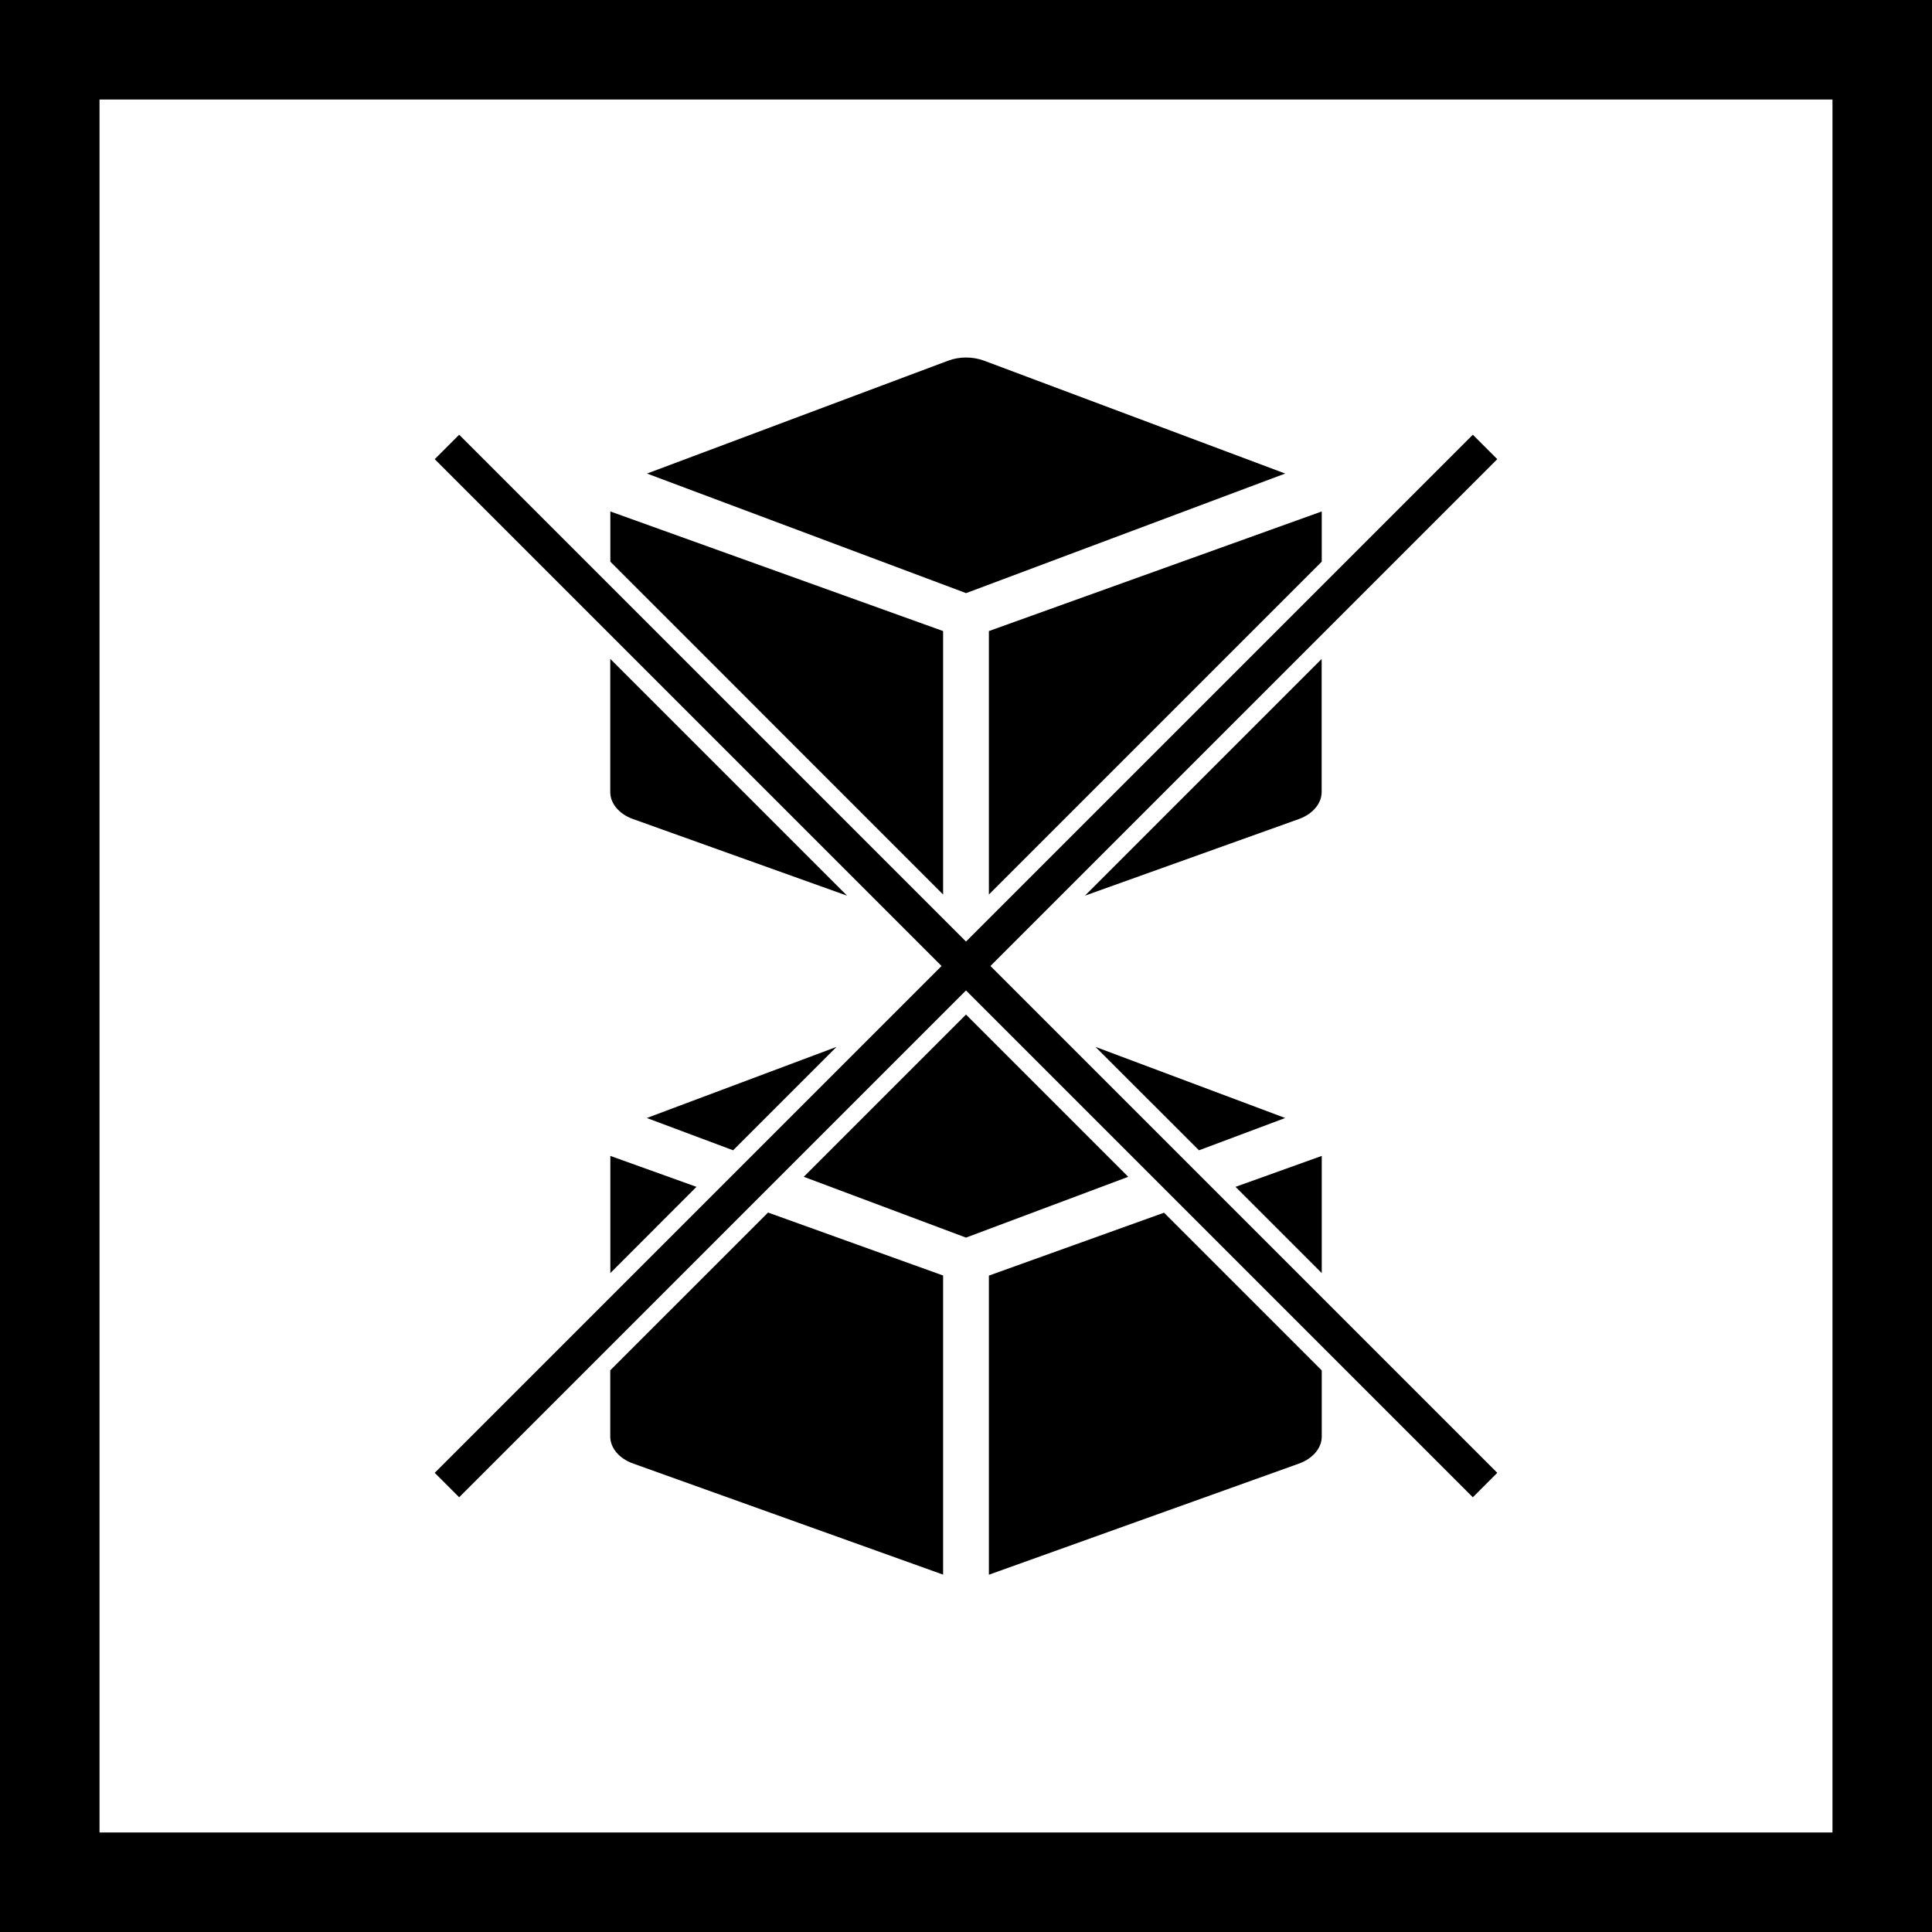
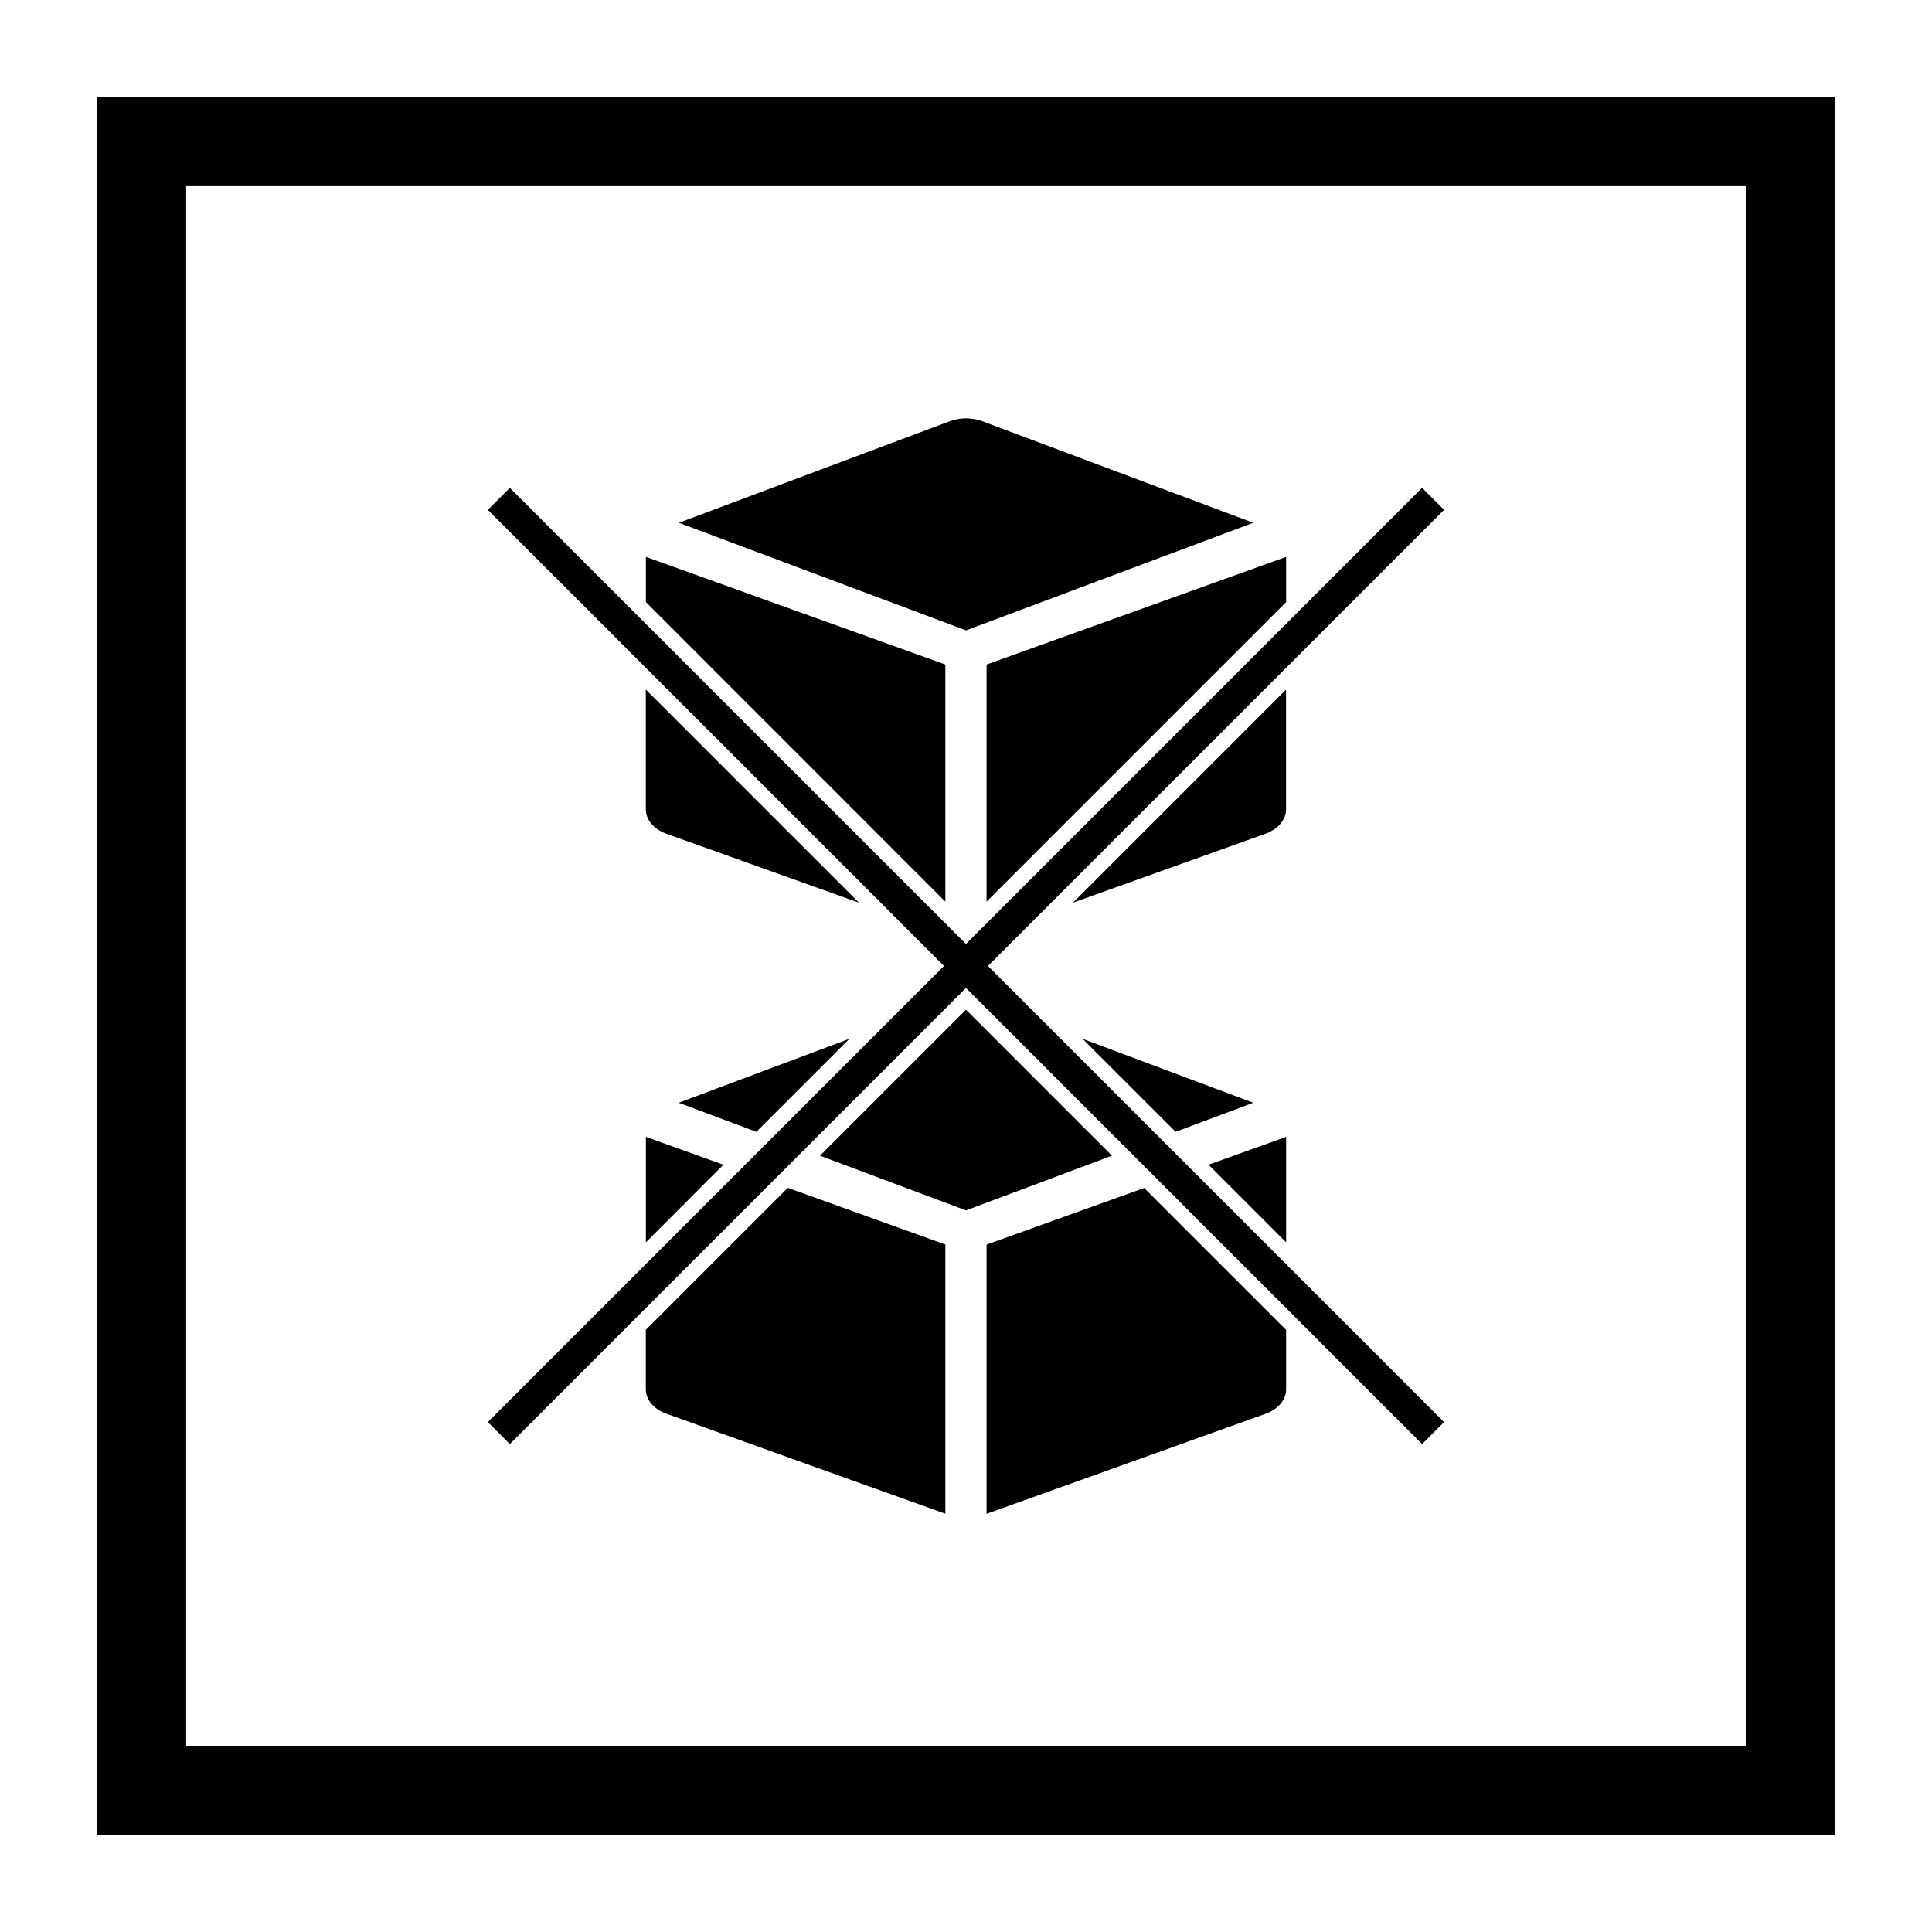
- <svg xmlns="http://www.w3.org/2000/svg" id="_레이어_2" data-name="레이어 2" viewBox="0 0 213.54 213.54">
-   <defs>
-     <style>
+ <svg xmlns="http://www.w3.org/2000/svg" id="_레이어_2" data-name="레이어 2" viewBox="0 0 200.0 200.0">
+   <g transform="translate(10.00,10.00) scale(0.8429)">
+     <defs>
+       <style>
      .s18_stack_c1 {
        fill: none;
        stroke: #000;
        stroke-miterlimit: 10;
-         stroke-width: 11px;
+         stroke-width: 11.0px;
      }
    </style>
-   </defs>
-   <g id="Layer_1" data-name="Layer 1">
-     <g>
-       <path d="M106.77,65.56l35.28-13.22-33.3-12.48c-1.24-.46-2.7-.46-3.94,0l-33.3,12.48,35.28,13.22Z" />
-       <path d="M67.46,72.83l26.17,26.17-23.74-8.5c-1.49-.56-2.44-1.71-2.44-2.96v-14.71Z" />
-       <polygon points="104.24 69.75 104.24 98.87 67.46 62.08 67.46 56.53 104.24 69.75" />
-       <polygon points="146.09 56.53 146.09 62.08 109.3 98.87 109.3 69.75 146.09 56.53" />
-       <path d="M119.91,99l26.17-26.17v14.71c0,1.25-.95,2.39-2.44,2.96l-23.74,8.5Z" />
+     </defs>
+     <g id="Layer_1" data-name="Layer 1">
+       <g>
+         <path d="M106.77,65.56l35.28-13.22-33.3-12.48c-1.24-.46-2.7-.46-3.94,0l-33.3,12.48,35.28,13.22Z" />
+         <path d="M67.46,72.83l26.17,26.17-23.74-8.5c-1.49-.56-2.44-1.71-2.44-2.96v-14.71Z" />
+         <polygon points="104.24 69.75 104.24 98.87 67.46 62.08 67.46 56.53 104.24 69.75" />
+         <polygon points="146.09 56.53 146.09 62.08 109.3 98.87 109.3 69.75 146.09 56.53" />
+         <path d="M119.91,99l26.17-26.17v14.71c0,1.25-.95,2.39-2.44,2.96l-23.74,8.5Z" />
+       </g>
+       <g>
+         <polygon points="92.46 115.71 81.03 127.14 71.49 123.57 92.46 115.71" />
+         <polygon points="106.77 112.14 124.7 130.07 106.77 136.79 88.84 130.07 106.77 112.14" />
+         <polygon points="142.05 123.57 132.52 127.14 121.08 115.71 142.05 123.57" />
+         <polygon points="76.98 131.18 67.46 140.71 67.46 127.76 76.98 131.18" />
+         <path d="M104.24,140.98v33.06l-34.35-12.31c-1.49-.56-2.44-1.71-2.44-2.96v-7.31l17.44-17.44,19.35,6.96Z" />
+         <polygon points="146.09 127.76 146.09 140.71 136.56 131.18 146.09 127.76" />
+         <path d="M128.65,134.03l17.44,17.44v7.31c0,1.25-.95,2.39-2.44,2.96l-34.35,12.31v-33.06l19.35-6.95Z" />
+       </g>
+       <polygon points="165.49 50.75 162.79 48.05 106.77 104.07 50.75 48.05 48.05 50.75 104.07 106.77 48.05 162.79 50.75 165.49 106.77 109.47 162.79 165.49 165.49 162.79 109.47 106.77 165.49 50.75" />
+       <rect class="s18_stack_c1" x="5.5" y="5.5" width="202.54" height="202.54" />
    </g>
-     <g>
-       <polygon points="92.46 115.71 81.03 127.14 71.49 123.57 92.46 115.71" />
-       <polygon points="106.77 112.14 124.7 130.07 106.77 136.79 88.84 130.07 106.77 112.14" />
-       <polygon points="142.05 123.57 132.52 127.14 121.08 115.71 142.05 123.57" />
-       <polygon points="76.98 131.18 67.46 140.71 67.46 127.76 76.98 131.18" />
-       <path d="M104.24,140.98v33.06l-34.35-12.31c-1.49-.56-2.44-1.71-2.44-2.96v-7.31l17.44-17.44,19.35,6.96Z" />
-       <polygon points="146.09 127.76 146.09 140.71 136.56 131.18 146.09 127.76" />
-       <path d="M128.65,134.03l17.44,17.44v7.31c0,1.25-.95,2.39-2.44,2.96l-34.35,12.31v-33.06l19.35-6.95Z" />
-     </g>
-     <polygon points="165.49 50.75 162.79 48.05 106.77 104.07 50.75 48.05 48.05 50.75 104.07 106.77 48.05 162.79 50.75 165.49 106.77 109.47 162.79 165.49 165.49 162.79 109.47 106.77 165.49 50.75" />
-     <rect class="s18_stack_c1" x="5.5" y="5.5" width="202.54" height="202.54" />
  </g>
</svg>
